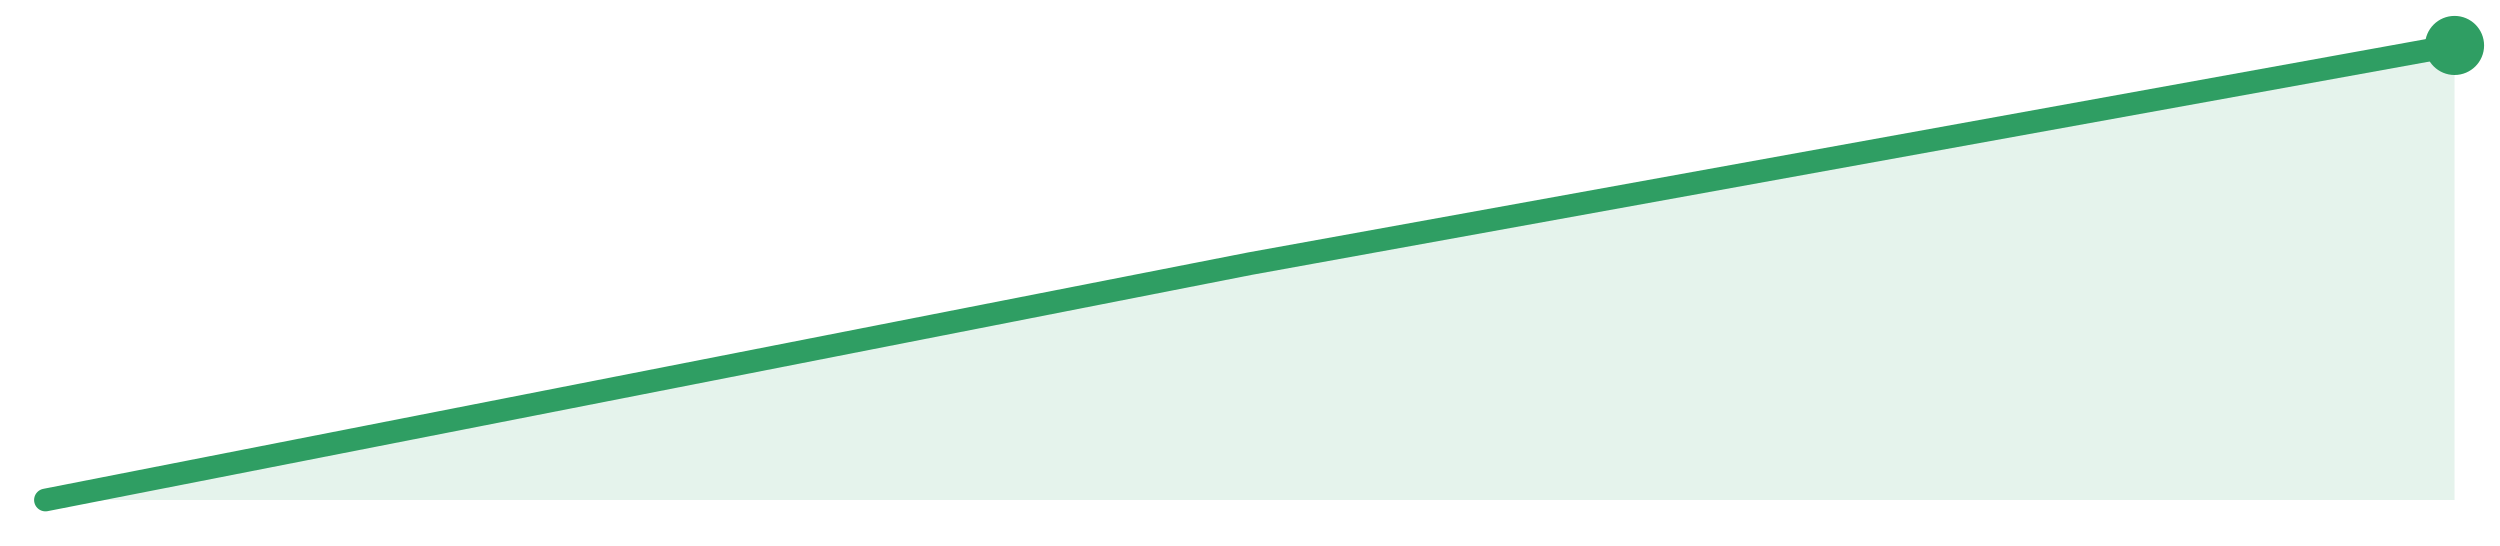
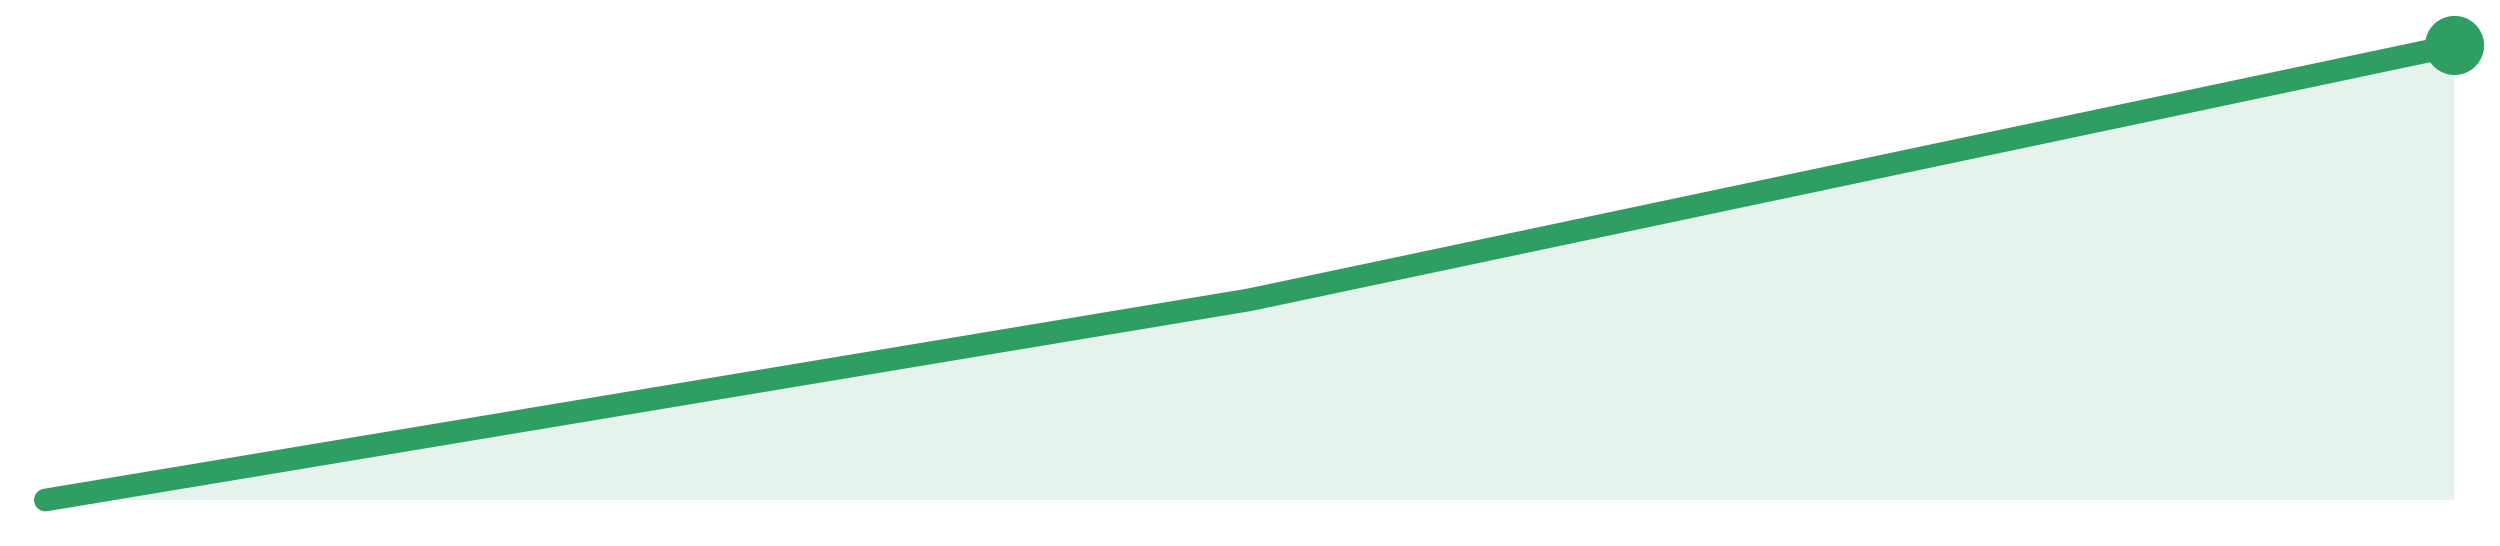
<svg xmlns="http://www.w3.org/2000/svg" width="220" height="48" viewBox="0 0 220 48" role="img" aria-label="trend">
-   <path d="M4.0,44.0 L4.0,44.0 L110.0,23.2 L216.0,4.0 L216.0,44.0 Z" fill="#2f9e631f" />
-   <path d="M4.0,44.0 L110.0,23.2 L216.0,4.0" fill="none" stroke="#2f9e63" stroke-width="2" stroke-linejoin="round" stroke-linecap="round" />
+   <path d="M4.0,44.0 L4.0,44.0 L110.0,26.37 L216.0,4.0 L216.0,44.0 Z" fill="#2f9e631f" />
+   <path d="M4.0,44.0 L110.0,26.37 L216.0,4.0" fill="none" stroke="#2f9e63" stroke-width="2" stroke-linejoin="round" stroke-linecap="round" />
  <circle cx="216.0" cy="4.0" r="2.6" fill="#2f9e63" />
</svg>
